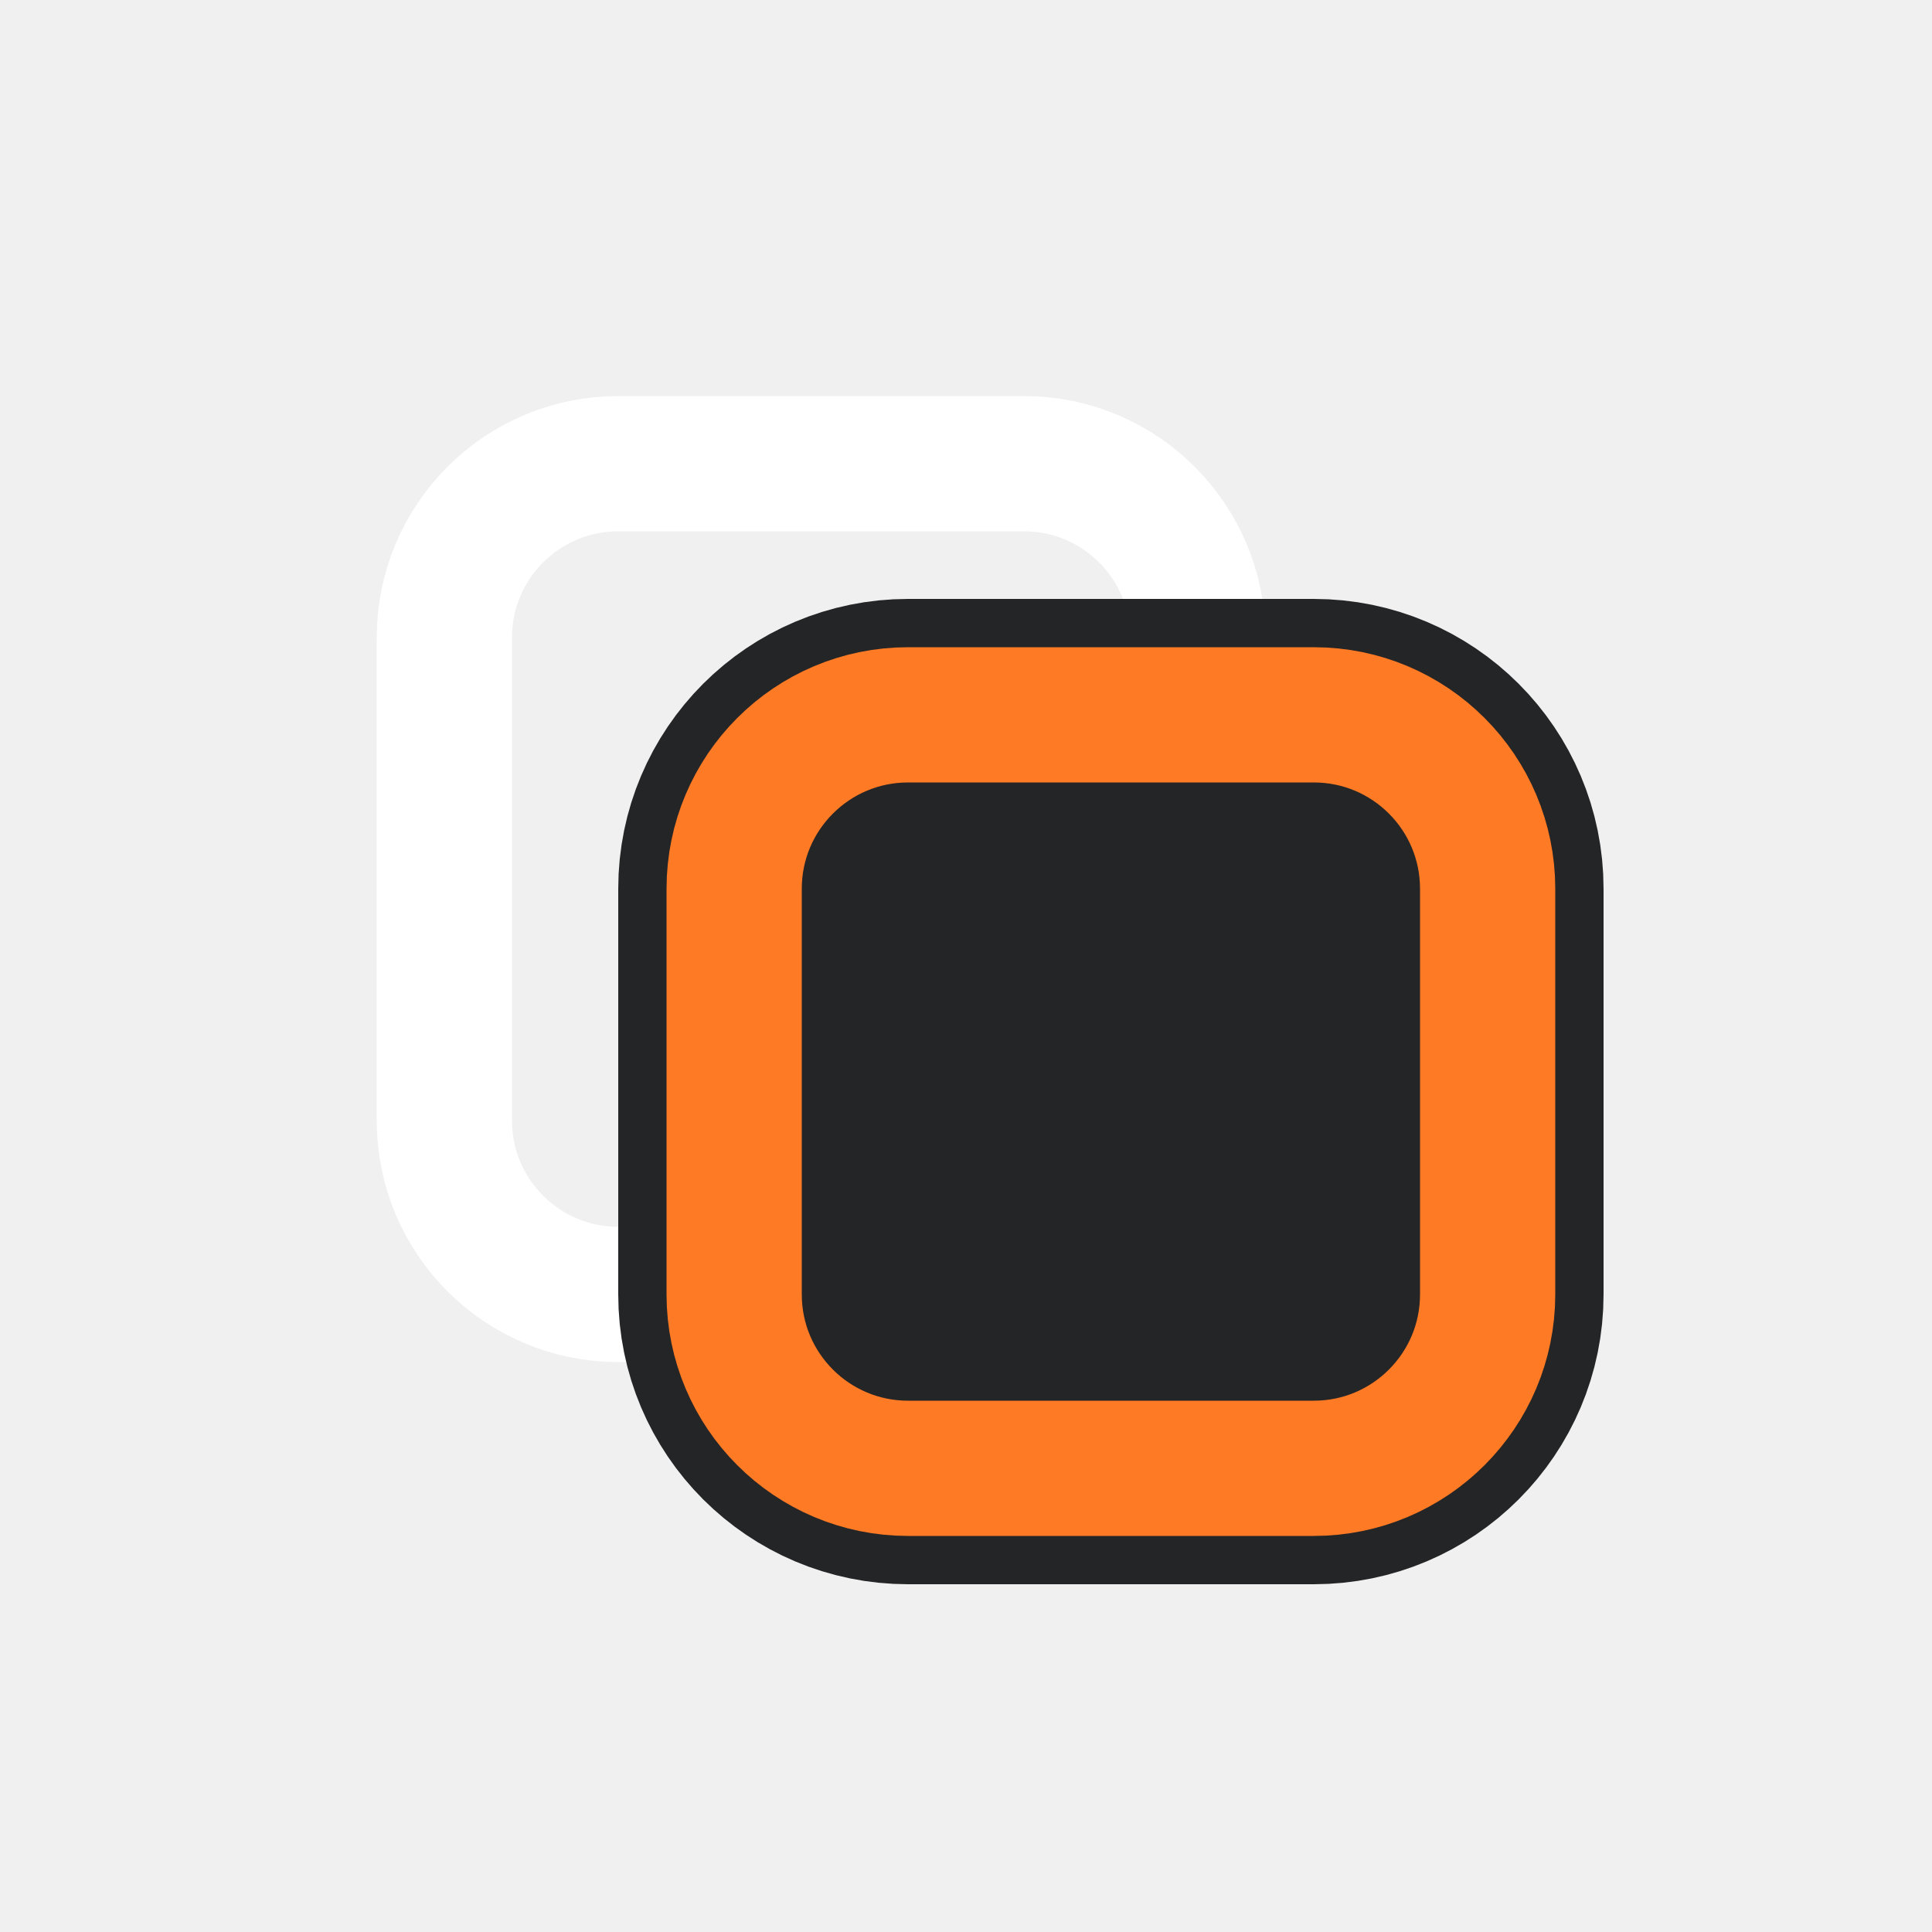
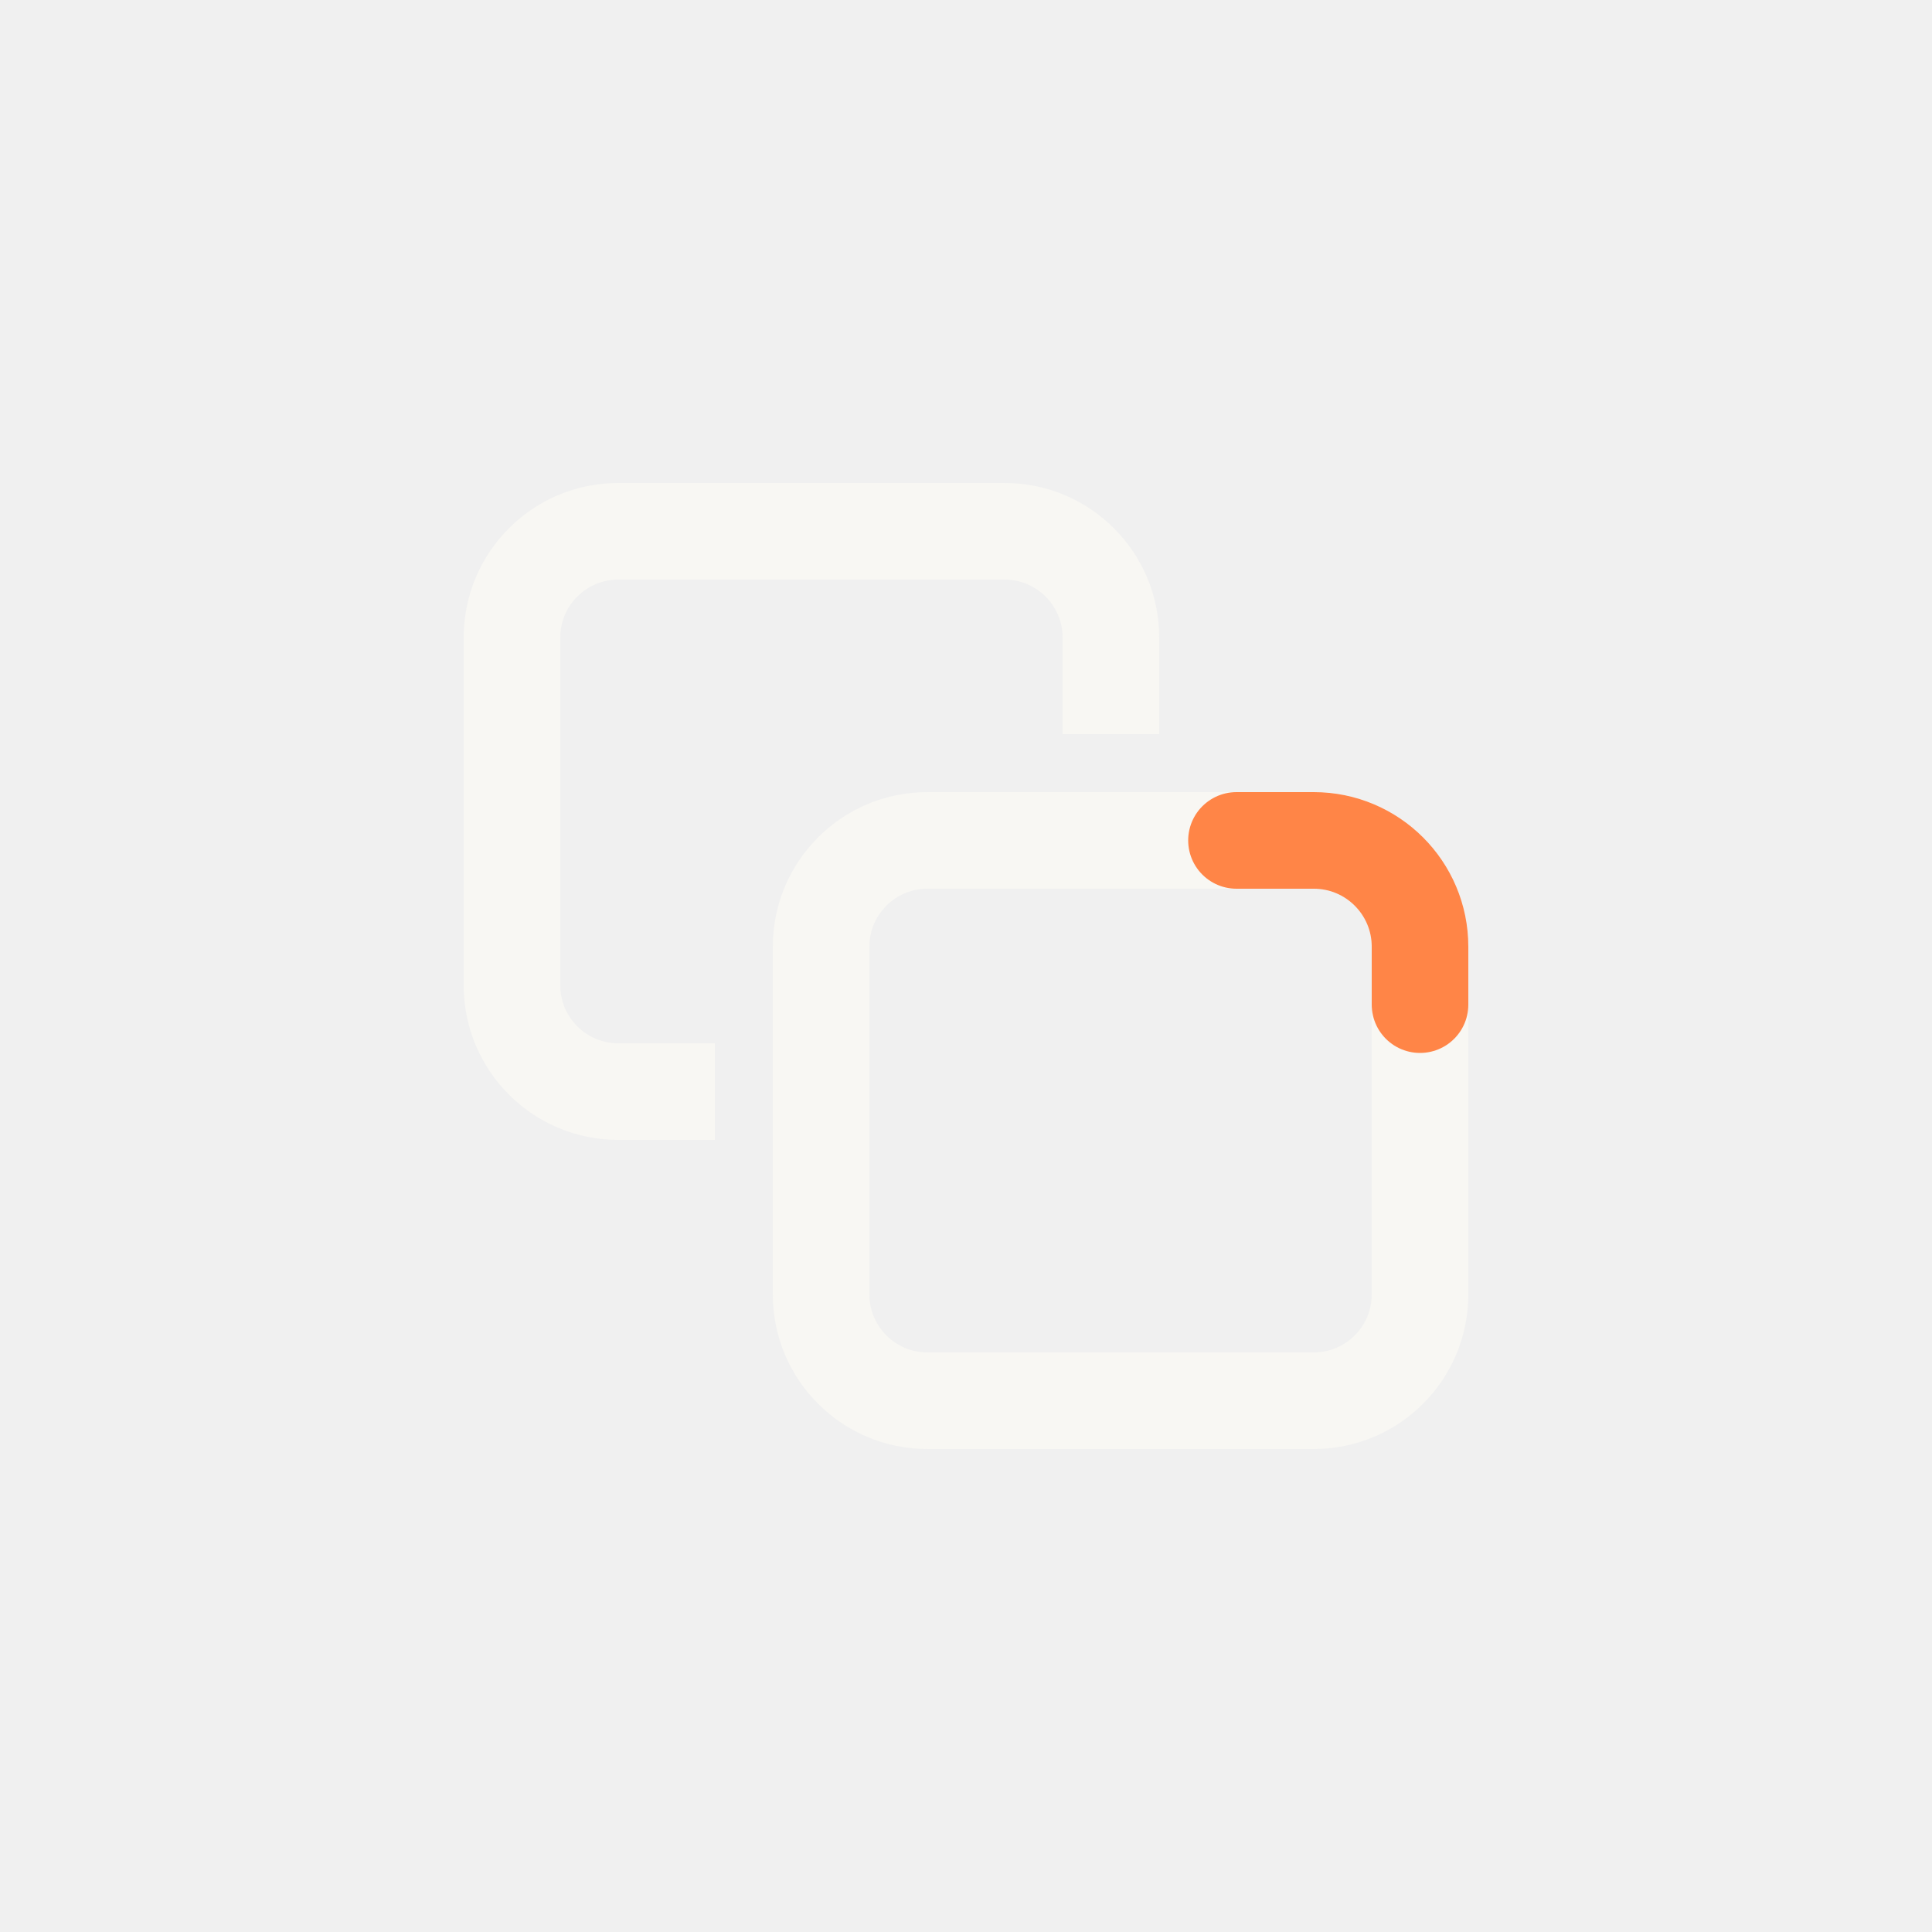
<svg xmlns="http://www.w3.org/2000/svg" viewBox="0 0 1024 1024">
  <g transform="scale(10.24)">
-     <rect x="23" y="24" width="39" height="43" rx="9" fill="none" stroke="#FFFFFF" stroke-width="7" />
-     <rect x="38" y="37" width="39" height="39" rx="9" fill="#242526" stroke="#242526" stroke-width="12" />
-     <rect x="38" y="37" width="39" height="39" rx="9" fill="none" stroke="#FF7A24" stroke-width="7" />
+     <path d="M32 25h20a8 8 0 0 1 8 8v5h-5v-5a3 3 0 0 0-3-3H32a3 3 0 0 0-3 3v18a3 3 0 0 0 3 3h5v5h-5a8 8 0 0 1-8-8V33a8 8 0 0 1 8-8Z" fill="#F8F7F3" />
+     <path d="M48 41h20a8 8 0 0 1 8 8v18a8 8 0 0 1-8 8H48a8 8 0 0 1-8-8V49a8 8 0 0 1 8-8Z M48 46h20a3 3 0 0 1 3 3v18a3 3 0 0 1-3 3H48a3 3 0 0 1-3-3V49a3 3 0 0 1 3-3Z" fill="#F8F7F3" fill-rule="evenodd" />
+     <path d="M64 43.5h4a5.5 5.5 0 0 1 5.5 5.5v3" fill="none" stroke="#FF8547" stroke-width="5" stroke-linecap="round" />
  </g>
</svg>
